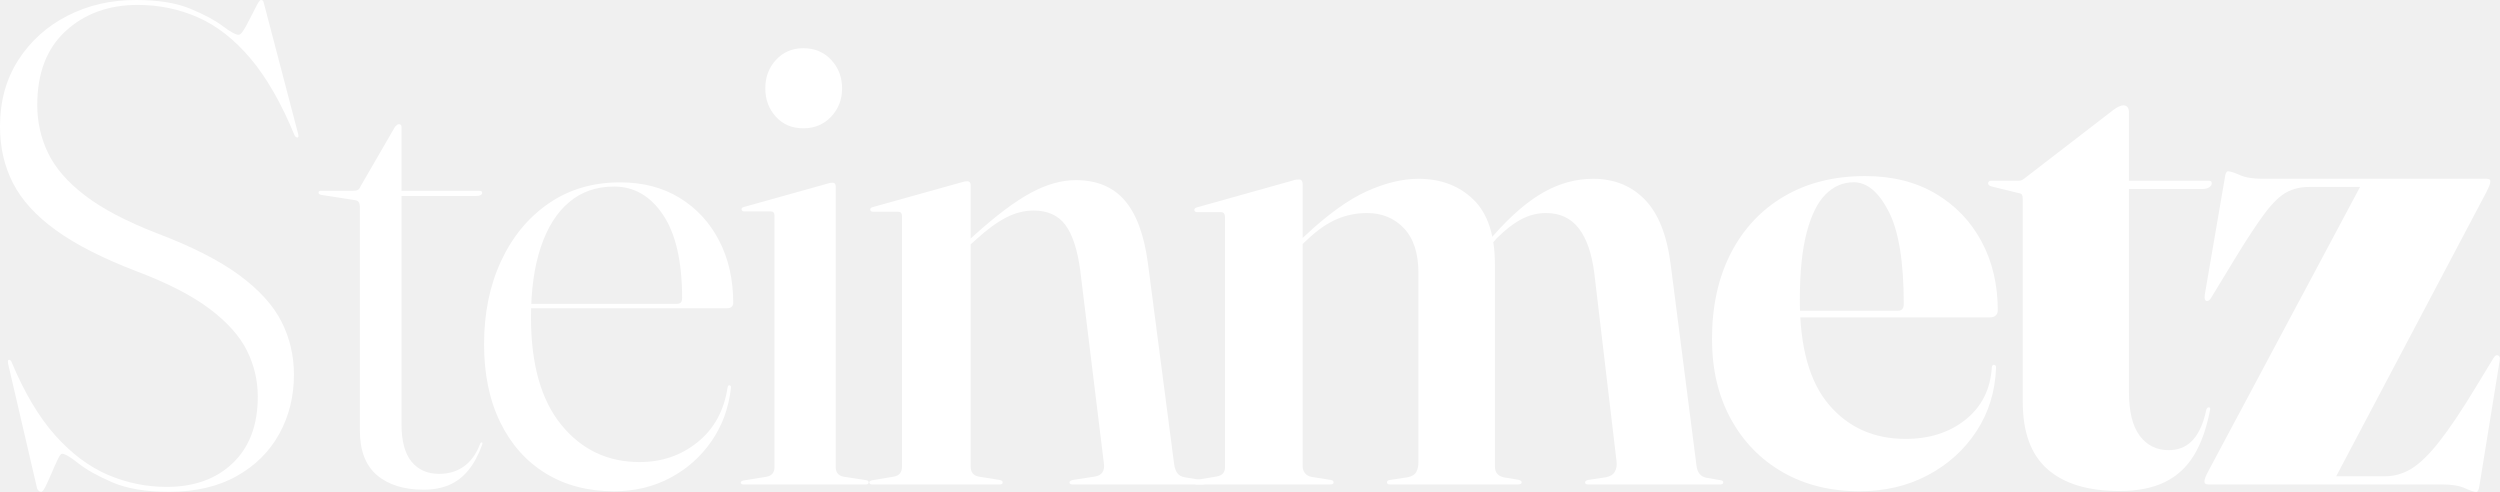
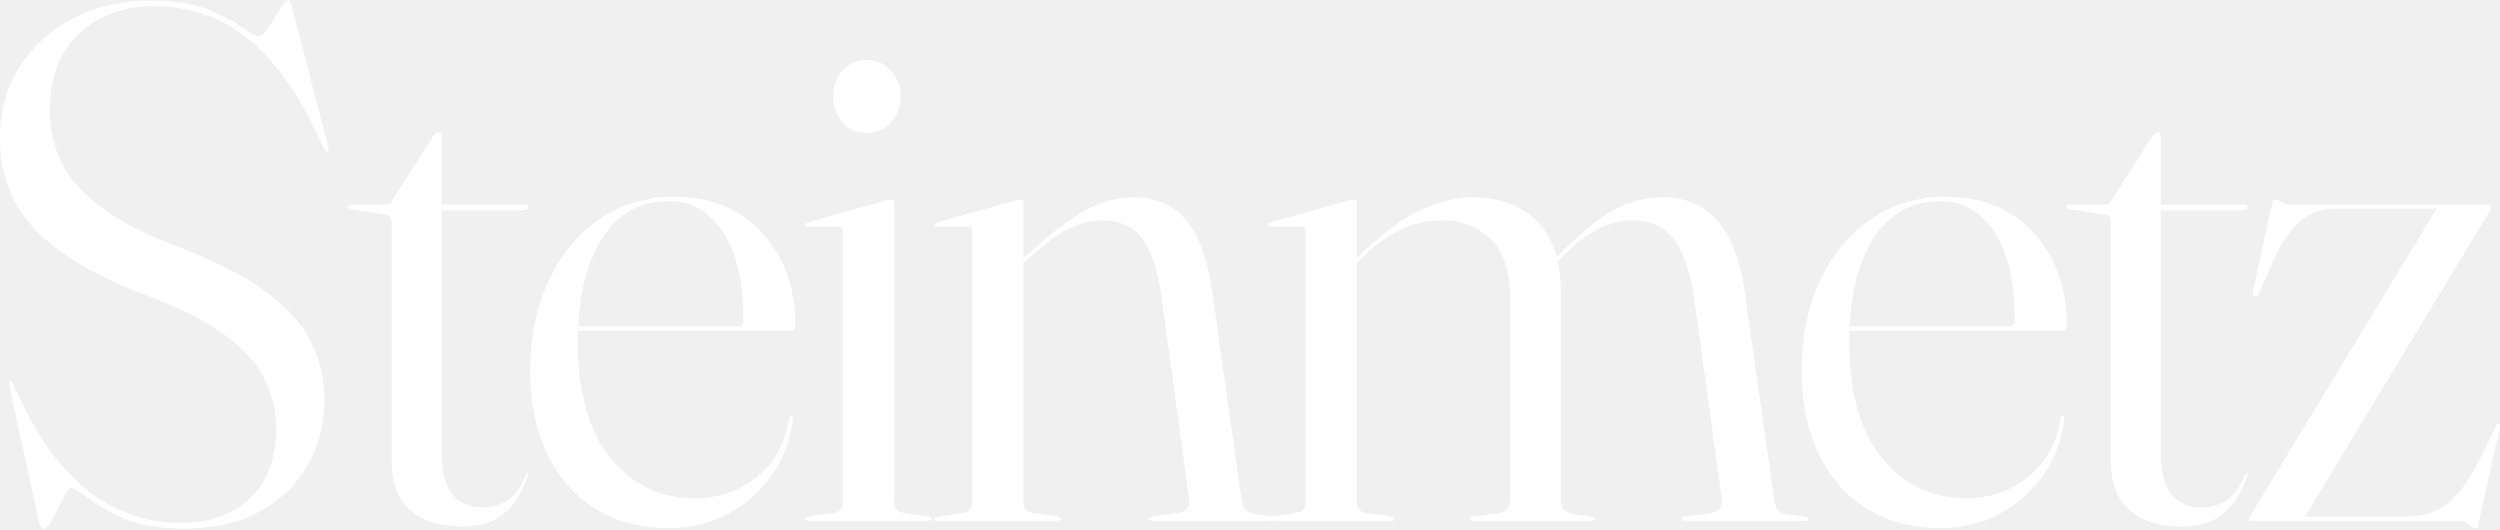
- <svg xmlns="http://www.w3.org/2000/svg" viewBox="0 0 7328 1442" width="366.4" height="72.1" role="img" aria-label="Steinmetz">
-   <g fill="#ffffff" transform="translate(-108.40,1420.00) scale(1,-1)">
-     <path transform="translate(0.00,0)" d="M604 -21.6Q501.8 -21.6 437.301 6.3Q372.801 34.2 337.801 62.1Q302.801 90 290.001 90Q285.601 90 277.501 73.1Q269.4 56.2 260.1 34.2Q250.8 12.2 242.5 -4.7Q234.199 -21.6 229.199 -21.6Q225.399 -21.6 222.299 -19Q219.199 -16.4 217.199 -12L131.999 354.402Q131.799 357.802 131.599 360.602Q131.399 363.402 132.799 364.402Q134.999 366.402 137.799 364.702Q140.599 363.002 141.999 359.602Q198.6 224.001 270.4 143.701Q342.201 63.4 424.9 28.1Q507.6 -7.2 596.8 -7.2Q718.199 -7.2 791.099 62.9Q863.999 133 863.999 257.199Q863.999 328.799 831.999 392.799Q799.999 456.799 722.199 515.199Q644.399 573.598 507.6 625.198Q359.8 681.998 272.399 745.098Q184.999 808.198 146.699 882.799Q108.399 957.399 108.399 1049.199Q108.399 1160.199 161.799 1243.6Q215.199 1327 305.6 1373.5Q396 1420 506.401 1420Q604.401 1420 666 1394.5Q727.6 1369 761.3 1343.5Q795 1318.001 808 1318.001Q815.8 1318.001 829.501 1343.5Q843.201 1369 855.902 1394.5Q868.602 1420 872.802 1420Q875.602 1420 878.002 1418.7Q880.402 1417.4 881.602 1411.6L982.402 1027.199Q982.802 1024.599 983.302 1021.898Q983.802 1019.198 981.602 1017.198Q980.202 1016.198 977.402 1017.499Q974.602 1018.799 972.402 1021.999Q913.601 1164.599 842.701 1248.5Q771.801 1332.4 688.801 1369Q605.801 1405.6 512.001 1405.6Q384.602 1405.6 301.103 1329.2Q217.603 1252.8 217.603 1112.001Q217.603 1037.601 249.203 971.701Q280.803 905.801 357.203 847.202Q433.602 788.602 568.002 736.402Q722.202 678.002 809.802 613.402Q897.402 548.802 933.703 476.802Q970.003 404.802 970.003 322.001Q970.003 226.001 926.902 148.101Q883.802 70.2 801.901 24.3Q720.001 -21.6 604 -21.6Z" />
-     <path transform="translate(1019.00,0)" d="M129.18 833.41 30.59 848.8Q26.664 850.031 24.932 851.378Q23.2 852.726 23.2 855.726Q23.2 857.957 24.932 859.305Q26.664 860.652 28.127 860.652H123.495Q133.411 860.652 138.448 863.573Q143.485 866.494 145.643 872.8L247.072 1048.062Q250.461 1051.757 252.929 1053.836Q255.398 1055.915 259.092 1055.915Q262.482 1055.915 264.408 1053.873Q266.334 1051.831 266.334 1047.747V176.272Q266.334 102.641 295.645 66.825Q324.955 31.009 376.65 31.009Q396.955 31.009 414.992 36.241Q433.029 41.472 448.566 52.399Q464.103 63.325 476.255 80.025Q488.408 96.725 496.945 119.661Q498.945 123.819 501.871 123.051Q504.797 122.282 502.797 116.588Q486.26 71.083 462.366 41.747Q438.471 12.41 405.945 -1.49Q373.419 -15.389 330.989 -15.389Q244.463 -15.389 194.358 27.252Q144.253 69.894 144.253 158.104V813.873Q144.253 822.105 141.101 827.258Q137.948 832.41 129.18 833.41ZM220.735 845.41 223.514 860.652H494.187Q499.187 860.652 500.918 859.152Q502.65 857.652 502.65 854.189Q502.65 850.263 497.724 847.836Q492.797 845.41 483.408 845.41Z" />
-     <path transform="translate(1483.00,0)" d="M774.646 532.083Q774.646 524.859 769.881 520.635Q765.116 516.41 756.361 516.41H141.463V529.308H609.594Q624.819 529.308 624.819 545.756Q624.819 706.51 569.236 789.846Q513.654 873.183 425.386 873.183Q347.731 873.183 293.505 827.335Q239.279 781.487 210.554 695.527Q181.829 609.568 181.829 489.343Q181.829 283.731 270.727 174.659Q359.625 65.587 500.401 65.587Q598.217 65.587 670.492 124.209Q742.768 182.832 758.034 284.159Q758.728 287.771 760.187 289.271Q761.646 290.771 762.646 290.771Q764.952 290.771 766.758 289.118Q768.564 287.465 767.871 282.159Q758.156 195.221 711.064 126.926Q663.973 58.631 589.954 19.316Q515.935 -20 424.936 -20Q310.447 -20 224.877 32.449Q139.306 84.897 91.796 181.999Q44.287 279.101 44.287 411.019Q44.287 547.141 93.919 654.294Q143.551 761.447 233.316 823.458Q323.08 885.468 443.018 885.468Q543.486 885.468 617.822 839.836Q692.157 794.204 733.402 714.47Q774.646 634.736 774.646 532.083Z" />
-     <path transform="translate(2237.00,0)" d="M321.065 874.023V50.972Q321.065 39.118 326.861 31.986Q332.657 24.855 345.065 22.447L407.936 12.855Q413.752 12.447 415.66 10.539Q417.567 8.631 417.567 5.631Q417.567 3.408 415.66 1.704Q413.752 0 409.936 0H49.028Q46.804 0 44.692 1.704Q42.581 3.408 42.581 5.631Q42.581 7.447 44.488 9.059Q46.396 10.671 51.028 11.671L117.451 22.447Q130.267 24.855 135.859 31.986Q141.451 39.118 141.451 49.788V789.028Q141.451 794.067 138.932 797.179Q136.412 800.29 129.781 800.29H52.29Q48.843 800.29 46.935 802.198Q45.028 804.106 45.028 806.329Q45.028 809.737 47.139 811.145Q49.251 812.553 52.659 813.553L294.869 881.247Q302.724 883.655 305.744 884.062Q308.763 884.47 311.802 884.47Q316.434 884.47 318.75 881.358Q321.065 878.247 321.065 874.023ZM226.074 1043.914Q176.525 1043.914 145.581 1077.932Q114.636 1111.949 114.636 1161.012Q114.636 1210.666 146.173 1244.684Q177.71 1278.701 226.074 1278.701Q276.03 1278.701 307.883 1244.387Q339.736 1210.074 339.736 1161.012Q339.736 1111.949 307.587 1077.932Q275.438 1043.914 226.074 1043.914Z" />
-     <path transform="translate(2621.00,0)" d="M332.642 877.833V52.525Q332.642 40.176 338.402 32.762Q344.163 25.349 356.642 22.87L416.549 13.349Q426.463 11.914 426.463 5.914Q426.463 0 418.549 0H42.259Q39.824 0 37.607 1.739Q35.389 3.478 35.389 5.914Q35.389 7.87 37.367 9.588Q39.346 11.306 44.259 12.306L107.296 22.87Q120.253 25.349 125.775 32.762Q131.296 40.176 131.296 51.481V787.475Q131.296 792.867 128.6 796.085Q125.904 799.302 118.991 799.302H46.086Q42.216 799.302 40.238 801.281Q38.259 803.259 38.259 805.694Q38.259 809.173 40.477 810.651Q42.694 812.13 46.173 813.13L304.682 885.268Q313.031 887.747 316.227 888.225Q319.422 888.704 322.814 888.704Q327.728 888.704 330.185 885.486Q332.642 882.268 332.642 877.833ZM316.203 688.911 307.419 698.173 342.203 729.522Q438.858 816.827 508.296 854.417Q577.734 892.006 640.648 892.006Q732.777 892.006 784.103 832.639Q835.429 773.271 852.123 648.796L928.99 59.827Q930.99 43.827 938.098 33.545Q945.206 23.262 961.336 20.784L1012.898 12.306Q1017.811 11.827 1019.79 10.11Q1021.768 8.392 1021.768 5.914Q1021.768 3.478 1019.79 1.739Q1017.811 0 1013.855 0H631.173Q622.216 0 622.216 5.914Q622.216 10.87 633.173 13.349L695.167 22.87Q712.296 25.349 718.818 35.631Q725.34 45.914 723.34 59.827L653.648 628.531Q641.302 719.259 609.915 761.059Q578.528 802.858 516.969 802.858Q476.321 802.858 436.39 782.273Q396.46 761.688 350.031 719.302Z" />
-     <path transform="translate(3573.00,0)" d="M353.772 881.307V53.272Q353.772 42.018 360.336 33.418Q366.9 24.818 378.9 22.254L435.229 13.382Q444.356 12.254 444.356 6.254Q444.356 0 434.974 0H42.364Q38.546 0 36.201 2.064Q33.855 4.127 33.855 6.254Q33.855 8.382 36.764 10.509Q39.673 12.636 44.364 13.636L102.184 23.382Q115.311 25.945 120.748 33.136Q126.184 40.327 126.184 50.145V783.346Q126.184 789.728 123.557 793.919Q120.93 798.11 113.675 798.11H43.491Q40.8 798.11 38.455 800.173Q36.11 802.237 36.11 804.364Q36.11 807.364 38.455 809.491Q40.8 811.618 45.491 812.618L324.246 890.689Q331.5 893.252 335.473 893.534Q339.446 893.816 343.264 893.816Q349.082 893.816 351.427 889.907Q353.772 885.998 353.772 881.307ZM334.5 686.728 324.865 695.237 359.373 727.746Q460.391 822.763 541.708 859.344Q623.025 895.926 692.97 895.926Q791.516 895.926 854.407 834.907Q917.299 773.888 917.299 643.961V52.618Q917.299 38.873 924.417 30.909Q931.536 22.945 944.9 20.509L986.356 13.636Q995.737 11.382 995.737 6.254Q995.737 0 984.101 0H608.908Q600.908 0 600.908 6.254Q600.908 12.254 610.908 13.382L662.219 21.127Q681.092 25.254 687.092 37.163Q693.092 49.072 693.092 65.018V619.671Q693.092 705.838 650.818 750.684Q608.544 795.531 542.105 795.531Q495.632 795.531 453.576 777.484Q411.52 759.438 367.882 718.11ZM892.608 686.728 882.972 695.237 914.099 731.127Q991.264 818.072 1060.945 856.999Q1130.626 895.926 1205.152 895.926Q1297.334 895.926 1356.815 834.907Q1416.297 773.888 1432.788 642.833L1508.207 54.873Q1510.207 39.436 1517.452 30.691Q1524.698 21.945 1538.062 19.382L1578.391 12.509Q1582.518 11.945 1584.582 10.382Q1586.645 8.818 1586.645 6.254Q1586.645 3.564 1584.582 1.782Q1582.518 0 1578.391 0H1189.671Q1181.671 0 1181.671 6.254Q1181.671 11.382 1191.671 13.382L1242.982 21.127Q1261.855 24.818 1268.855 37.509Q1275.855 50.2 1273.855 67.272L1208.581 619.671Q1197.599 705.838 1163.089 750.684Q1128.579 795.531 1066.687 795.531Q1029.158 795.531 994.448 777.112Q959.737 758.693 922.608 721.491Z" />
-     <path transform="translate(5097.00,0)" d="M867.301 510.282Q867.301 501.381 861.487 495.479Q855.674 489.578 843.146 489.578H221.54V509.184H574.797Q591.698 509.184 591.698 528.986Q591.698 714.056 547.645 799.908Q503.592 885.76 445.091 885.76Q398.041 885.76 362.681 850.394Q327.322 815.027 307.191 738.71Q287.061 662.393 287.061 540.492Q287.061 334.041 372.395 233.773Q457.73 133.505 596.829 133.505Q702.61 133.505 773.209 190.241Q843.807 246.977 849.85 343.273Q850.125 347.724 852.213 349.224Q854.301 350.724 855.301 350.724Q858.026 350.724 860.251 348.861Q862.477 346.999 862.202 341.273Q858.357 237.985 804.977 156.274Q751.596 74.563 662.484 27.281Q573.372 -20 461.83 -20Q334.344 -20 237.035 35.803Q139.725 91.605 84.669 192.271Q29.613 292.936 29.613 426.112Q29.613 570.619 84.905 677.982Q140.197 785.344 241.281 844.63Q342.366 903.915 478.654 903.915Q597.569 903.915 684.692 852.623Q771.815 801.331 819.558 712.373Q867.301 623.416 867.301 510.282Z" />
-     <path transform="translate(5937.00,0)" d="M88.004 853.998 10.002 873.248Q3.502 875.123 1.127 877.435Q-1.248 879.747 -1.248 882.747Q-1.248 885.622 1.127 887.935Q3.502 890.247 6.252 890.247H88.753Q92.879 890.247 96.629 891.56Q100.379 892.872 105.754 897.248L366.739 1098.245Q373.988 1103.87 381.925 1107.557Q389.862 1111.245 395.487 1111.245Q402.737 1111.245 407.236 1106.308Q411.736 1101.37 411.736 1091.496V271.491Q411.736 184.992 443.298 142.743Q474.861 100.493 528.486 100.493Q546.861 100.493 563.611 106.368Q580.361 112.243 594.611 125.743Q608.861 139.243 620.049 162.055Q631.236 184.867 638.487 218.741Q640.487 226.115 645.986 225.99Q651.486 225.865 649.486 218.24Q634.236 137.994 602.299 85.496Q570.362 32.998 516.927 6.874Q463.491 -19.25 383.745 -19.25Q245.75 -19.25 173.127 44.623Q100.504 108.496 100.504 241.742V835.748Q100.504 844.623 98.317 848.81Q96.129 852.998 88.004 853.998ZM317.241 865.998 327.74 890.247H644.736Q649.736 890.247 652.111 888.747Q654.486 887.247 654.486 882.497Q654.486 875.998 646.986 870.998Q639.486 865.998 626.236 865.998Z" />
-     <path transform="translate(6538.00,0)" d="M858 856 413 14 349 24H562Q602 24 638.5 46.0Q675 68 720.0 125.0Q765 182 828 286L879 370Q882 375 885.5 377.5Q889 380 893 378Q895 377 897.0 374.0Q899 371 897 360L839 2Q837 -13 834.5 -17.5Q832 -22 829 -22Q820 -22 795.5 -11.0Q771 0 729 0H43Q38 0 35.0 2.0Q32 4 32 8Q32 13 34.5 20.0Q37 27 44 40L493 881L562 872H339Q301 872 272.0 856.0Q243 840 209.5 795.5Q176 751 124 666L51 546Q47 540 43.5 538.5Q40 537 37 538Q34 540 33.0 543.5Q32 547 33 556L91 894Q93 909 95.5 913.5Q98 918 101 918Q111 918 135.5 907.0Q160 896 201 896H859Q864 896 867.0 894.5Q870 893 870 888Q870 883 867.5 876.5Q865 870 858 856Z" />
+ <svg xmlns="http://www.w3.org/2000/svg" viewBox="0 0 6823 1443" width="341.2" height="72.2" role="img" aria-label="Steinmetz">
+   <g fill="#ffffff" transform="translate(-102.16,1420.80) scale(1,-1)">
+     <path transform="translate(0.00,0)" d="M604.8 -21.44Q504.521 -21.44 441.021 6.22Q377.522 33.88 342.922 61.54Q308.322 89.2 295.602 89.2Q290.642 89.2 281.101 72.34Q271.561 55.48 260.54 33.48Q249.52 11.48 239.699 -5.38Q229.878 -22.24 224.078 -22.24Q219.958 -22.24 216.218 -19.2Q212.478 -16.16 210.478 -11.2L127.198 368.165Q126.918 372.125 126.838 375.045Q126.758 377.965 128.318 378.965Q130.598 380.965 133.518 379.185Q136.438 377.405 137.999 373.845Q200.041 231.203 273.161 148.182Q346.281 65.161 427.461 29.541Q508.64 -6.08 594.719 -6.08Q713.478 -6.08 784.738 61.86Q855.997 129.799 855.997 252.078Q855.997 323.518 824.597 386.518Q793.198 449.517 717.078 506.277Q640.959 563.036 507.44 612.875Q357.719 669.595 268.959 733.536Q180.198 797.476 141.178 873.517Q102.158 949.557 102.158 1043.278Q102.158 1155.878 156.918 1240.639Q211.679 1325.399 305.04 1372.7Q398.401 1420 513.763 1420Q608.962 1420 669.201 1395.5Q729.441 1371.001 762.821 1346.501Q796.2 1322.001 809.601 1322.001Q818.521 1322.001 834.702 1346.701Q850.883 1371.401 866.064 1396.101Q881.245 1420.8 886.725 1420.8Q889.845 1420.8 892.605 1419.18Q895.365 1417.56 896.646 1411.44L998.566 1018.077Q999.126 1014.836 999.426 1012.056Q999.726 1009.276 997.446 1007.276Q995.886 1006.276 992.966 1007.696Q990.046 1009.116 987.766 1012.396Q922.643 1160.038 849.783 1245.699Q776.922 1331.36 694.922 1368Q612.923 1404.64 521.604 1404.64Q398.845 1404.64 318.546 1330.08Q238.248 1255.521 238.248 1119.203Q238.248 1045.043 269.087 980.183Q299.927 915.323 374.286 858.284Q448.646 801.245 579.204 750.965Q735.485 692.405 824.525 627.365Q913.566 562.325 950.586 489.125Q987.606 415.924 987.606 330.803Q987.606 232.402 942.466 152.542Q897.325 72.681 811.664 25.62Q726.002 -21.44 604.8 -21.44Z" />
+     <path transform="translate(1030.00,0)" d="M126.078 834.961 29.039 850.641Q24.919 851.921 23.139 853.341Q21.359 854.761 21.359 857.761Q21.359 860.041 23.139 861.461Q24.919 862.881 26.479 862.881H120.878Q130.358 862.881 135.298 865.681Q140.238 868.481 142.638 874.641L256.085 1051.842Q259.766 1055.682 262.646 1057.882Q265.526 1060.083 269.366 1060.083Q273.046 1060.083 275.167 1057.822Q277.287 1055.562 277.287 1051.042V183.444Q277.287 108.844 306.767 72.543Q336.247 36.243 388.087 36.243Q408.247 36.243 426.187 41.523Q444.127 46.803 459.567 57.923Q475.007 69.043 487.087 86.204Q499.167 103.364 507.606 127.125Q509.606 131.525 512.727 130.805Q515.847 130.085 513.847 124.245Q497.407 76.123 472.906 45.042Q448.406 13.961 414.305 -0.86Q380.204 -15.68 334.962 -15.68Q244.56 -15.68 192.759 28.561Q140.958 72.802 140.958 164.404V815.521Q140.958 823.801 137.878 828.881Q134.798 833.961 126.078 834.961ZM228.004 846.961 231.365 862.881H505.527Q510.527 862.881 512.307 861.381Q514.087 859.881 514.087 856.321Q514.087 852.201 508.967 849.581Q503.847 846.961 494.167 846.961Z" />
+     <path transform="translate(1504.00,0)" d="M768.886 533.438Q768.886 526.318 764.186 522.198Q759.486 518.078 750.966 518.078H136.486V530.559H611.758Q626.878 530.559 626.878 546.799Q626.878 706.041 570.578 789.221Q514.279 872.401 424.161 872.401Q344.604 872.401 289.205 825.902Q233.806 779.402 204.547 692.843Q175.287 606.284 175.287 486.164Q175.287 280.604 264.407 170.984Q353.527 61.365 494.407 61.365Q591.727 61.365 664.107 120.105Q736.487 178.844 752.326 280.484Q753.046 284.044 754.466 285.544Q755.886 287.044 756.886 287.044Q759.167 287.044 760.947 285.404Q762.727 283.764 762.007 278.484Q751.927 192.563 705.227 125.102Q658.526 57.641 585.445 18.821Q512.364 -20 422.643 -20Q308.962 -20 224.121 32.24Q139.28 84.48 92.24 181.361Q45.199 278.241 45.199 410.081Q45.199 545.682 94.479 652.822Q143.76 759.962 232.821 822.141Q321.881 884.321 440.802 884.321Q540.124 884.321 613.665 839.041Q687.206 793.76 728.046 714.6Q768.886 635.439 768.886 533.438Z" />
+     <path transform="translate(2252.00,0)" d="M290.647 867.122V48.161Q290.647 37.2 296.507 30.58Q302.367 23.96 314.647 21.68L382.886 11.96Q388.446 11.68 390.226 9.9Q392.006 8.12 392.006 5.12Q392.006 3.28 390.226 1.64Q388.446 0 384.886 0H51.839Q49.999 0 48.079 1.64Q46.159 3.28 46.159 5.12Q46.159 6.68 47.939 8.1Q49.719 9.52 53.839 10.52L126.398 21.68Q138.958 23.96 144.678 30.58Q150.398 37.2 150.398 46.721V791.839Q150.398 796.24 148.198 799.16Q145.998 802.08 139.878 802.08H54.08Q51.399 802.08 49.619 803.86Q47.839 805.64 47.839 807.48Q47.839 810.76 49.759 812.04Q51.679 813.32 54.959 814.32L267.646 873.962Q274.606 876.242 277.307 876.522Q280.007 876.802 282.407 876.802Q286.527 876.802 288.587 873.882Q290.647 870.962 290.647 867.122ZM215.083 1058.357Q174.48 1058.357 149.159 1087.198Q123.838 1116.039 123.838 1157.561Q123.838 1199.802 149.879 1228.644Q175.92 1257.485 215.083 1257.485Q255.965 1257.485 282.066 1228.284Q308.167 1199.083 308.167 1157.561Q308.167 1116.039 281.706 1087.198Q255.245 1058.357 215.083 1058.357Z" />
+     <path transform="translate(2612.00,0)" d="M283.447 867.122V48.161Q283.447 37.2 289.307 30.58Q295.167 23.96 307.447 21.68L375.686 11.96Q384.806 11.12 384.806 5.12Q384.806 0 377.686 0H44.64Q42.8 0 40.88 1.64Q38.959 3.28 38.959 5.12Q38.959 6.68 40.74 8.1Q42.52 9.52 46.64 10.52L119.198 21.68Q131.758 23.96 137.478 30.58Q143.198 37.2 143.198 46.721V791.839Q143.198 796.24 140.998 799.16Q138.798 802.08 132.678 802.08H46.88Q44.2 802.08 42.42 803.86Q40.64 805.64 40.64 807.48Q40.64 810.76 42.56 812.04Q44.48 813.32 47.76 814.32L260.447 873.962Q267.407 876.242 270.107 876.522Q272.807 876.802 275.207 876.802Q279.327 876.802 281.387 873.882Q283.447 870.962 283.447 867.122ZM272.167 692.679 265.366 699.76 298.167 729.72Q391.647 815.24 455.928 849.061Q520.208 882.881 582.329 882.881Q675.648 882.881 727.668 820.142Q779.688 757.402 798.168 628.563L878.407 58.24Q880.407 42.24 888.507 31.66Q896.607 21.08 913.927 18.8L970.646 10.52Q974.766 10.24 976.546 8.82Q978.326 7.4 978.326 5.12Q978.326 3.28 976.546 1.64Q974.766 0 971.206 0H632.76Q624.2 0 624.2 5.12Q624.2 9.68 634.76 11.96L705.878 21.68Q724.198 23.96 730.918 34.54Q737.638 45.12 735.638 58.24L659.599 615.042Q644.08 721.64 606.84 770.779Q569.601 819.917 498.323 819.917Q451.724 819.917 405.545 796.258Q359.365 772.598 304.407 722.08Z" />
+     <path transform="translate(3522.00,0)" d="M283.447 866.562V47.601Q283.447 37.48 289.727 30.44Q296.007 23.4 308.007 21.12L376.246 11.68Q384.806 11.12 384.806 5.12Q384.806 0 377.126 0H45.2Q42.8 0 40.88 1.78Q38.959 3.56 38.959 5.12Q38.959 6.68 41.16 8.24Q43.36 9.8 47.2 10.8L119.198 21.68Q131.758 23.96 137.478 30.3Q143.198 36.64 143.198 45.041V790.719Q143.198 795.399 141.138 798.74Q139.078 802.08 132.958 802.08H45.76Q43.92 802.08 42 803.86Q40.08 805.64 40.08 807.2Q40.08 810.2 42 811.76Q43.92 813.32 47.76 814.32L260.727 874.242Q266.847 876.522 269.827 876.662Q272.807 876.802 275.207 876.802Q279.607 876.802 281.527 873.602Q283.447 870.402 283.447 866.562ZM269.847 692.399 263.046 698.64 295.287 728.88Q391.767 819.36 463.868 851.121Q535.969 882.881 603.929 882.881Q706.729 882.881 773.448 818.602Q840.168 754.322 840.168 621.842V54.32Q840.168 39.44 848.988 30.2Q857.808 20.96 874.007 18.24L926.806 10.8Q934.486 9.68 934.486 5.12Q934.486 0 925.686 0H600.401Q592.401 0 592.401 5.12Q592.401 11.12 602.401 11.68L670.159 20.56Q689.599 24.12 695.599 35.32Q701.599 46.52 701.599 60.48V607.761Q701.599 715.479 649.4 767.698Q597.201 819.917 514.883 819.917Q461.604 819.917 409.765 797.618Q357.926 775.318 301.527 722.08ZM816.328 692.399 809.528 698.64 840.088 730.56Q923.207 815.52 986.508 849.201Q1049.808 882.881 1117.529 882.881Q1211.129 882.881 1267.349 818.602Q1323.57 754.322 1342.329 621.282L1422.569 55.44Q1424.569 39.72 1432.949 29.84Q1441.329 19.96 1457.528 17.68L1509.767 10.24Q1513.327 9.96 1515.107 8.68Q1516.887 7.4 1516.887 5.12Q1516.887 3.28 1515.107 1.64Q1513.327 0 1509.767 0H1177.761Q1169.761 0 1169.761 5.12Q1169.761 9.68 1179.761 11.68L1247.52 20.56Q1266.959 23.4 1273.959 35.24Q1280.959 47.08 1278.959 61.601L1203.76 607.761Q1188.241 715.479 1148.202 767.698Q1108.162 819.917 1034.643 819.917Q988.324 819.917 943.405 796.678Q898.486 773.438 846.328 723.76Z" />
+     <path transform="translate(4974.00,0)" d="M768.886 533.438Q768.886 526.318 764.186 522.198Q759.486 518.078 750.966 518.078H136.486V530.559H611.758Q626.878 530.559 626.878 546.799Q626.878 706.041 570.578 789.221Q514.279 872.401 424.161 872.401Q344.604 872.401 289.205 825.902Q233.806 779.402 204.547 692.843Q175.287 606.284 175.287 486.164Q175.287 280.604 264.407 170.984Q353.527 61.365 494.407 61.365Q591.727 61.365 664.107 120.105Q736.487 178.844 752.326 280.484Q753.046 284.044 754.466 285.544Q755.886 287.044 756.886 287.044Q759.167 287.044 760.947 285.404Q762.727 283.764 762.007 278.484Q751.927 192.563 705.227 125.102Q658.526 57.641 585.445 18.821Q512.364 -20 422.643 -20Q308.962 -20 224.121 32.24Q139.28 84.48 92.24 181.361Q45.199 278.241 45.199 410.081Q45.199 545.682 94.479 652.822Q143.76 759.962 232.821 822.141Q321.881 884.321 440.802 884.321Q540.124 884.321 613.665 839.041Q687.206 793.76 728.046 714.6Q768.886 635.439 768.886 533.438Z" />
+     <path transform="translate(5722.00,0)" d="M126.078 834.961 29.039 850.641Q24.919 851.921 23.139 853.341Q21.359 854.761 21.359 857.761Q21.359 860.041 23.139 861.461Q24.919 862.881 26.479 862.881H120.878Q130.358 862.881 135.298 865.681Q140.238 868.481 142.638 874.641L256.085 1051.842Q259.766 1055.682 262.646 1057.882Q265.526 1060.083 269.366 1060.083Q273.046 1060.083 275.167 1057.822Q277.287 1055.562 277.287 1051.042V183.444Q277.287 108.844 306.767 72.543Q336.247 36.243 388.087 36.243Q408.247 36.243 426.187 41.523Q444.127 46.803 459.567 57.923Q475.007 69.043 487.087 86.204Q499.167 103.364 507.606 127.125Q509.606 131.525 512.727 130.805Q515.847 130.085 513.847 124.245Q497.407 76.123 472.906 45.042Q448.406 13.961 414.305 -0.86Q380.204 -15.68 334.962 -15.68Q244.56 -15.68 192.759 28.561Q140.958 72.802 140.958 164.404V815.521Q140.958 823.801 137.878 828.881Q134.798 833.961 126.078 834.961ZM228.004 846.961 231.365 862.881H505.527Q510.527 862.881 512.307 861.381Q514.087 859.881 514.087 856.321Q514.087 852.201 508.967 849.581Q503.847 846.961 494.167 846.961Z" />
+     <path transform="translate(6196.00,0)" d="M700.326 843.76 194.129 6.8 174.047 11.041H464.084Q510.564 11.041 545.984 24.041Q581.404 37.041 613.444 73.522Q645.485 110.003 680.406 179.444L718.447 259.125Q720.727 262.685 722.787 264.105Q724.847 265.525 727.407 264.245Q729.407 263.245 729.607 259.885Q729.807 256.525 728.527 251.284L669.807 -10.24Q668.527 -16.6 667.107 -18.58Q665.687 -20.56 663.407 -20.56Q656.567 -20.56 645.386 -10.28Q634.206 0 614.525 0H50.2Q48.08 0 46.52 1.28Q44.959 2.56 44.959 4.4Q44.959 6.52 46.02 9.2Q47.08 11.881 49.76 16.961L559.957 857.961L583.599 851.841H276.363Q242.682 851.841 212.602 836.561Q182.522 821.281 155.142 786.5Q127.762 751.72 103.121 692.639L71.879 621.597Q70.039 617.037 67.259 614.457Q64.479 611.877 60.039 612.157Q56.319 612.717 55.319 616.217Q54.319 619.717 55.319 627.277L106.839 863.041Q108.839 870.842 110.619 873.902Q112.399 876.962 116.119 876.962Q122.52 876.962 132.98 869.922Q143.441 862.881 161.402 862.881H699.886Q702.727 862.881 704.287 861.741Q705.847 860.601 705.847 857.761Q705.847 855.641 704.787 852.741Q703.727 849.841 700.326 843.76Z" />
  </g>
</svg>
